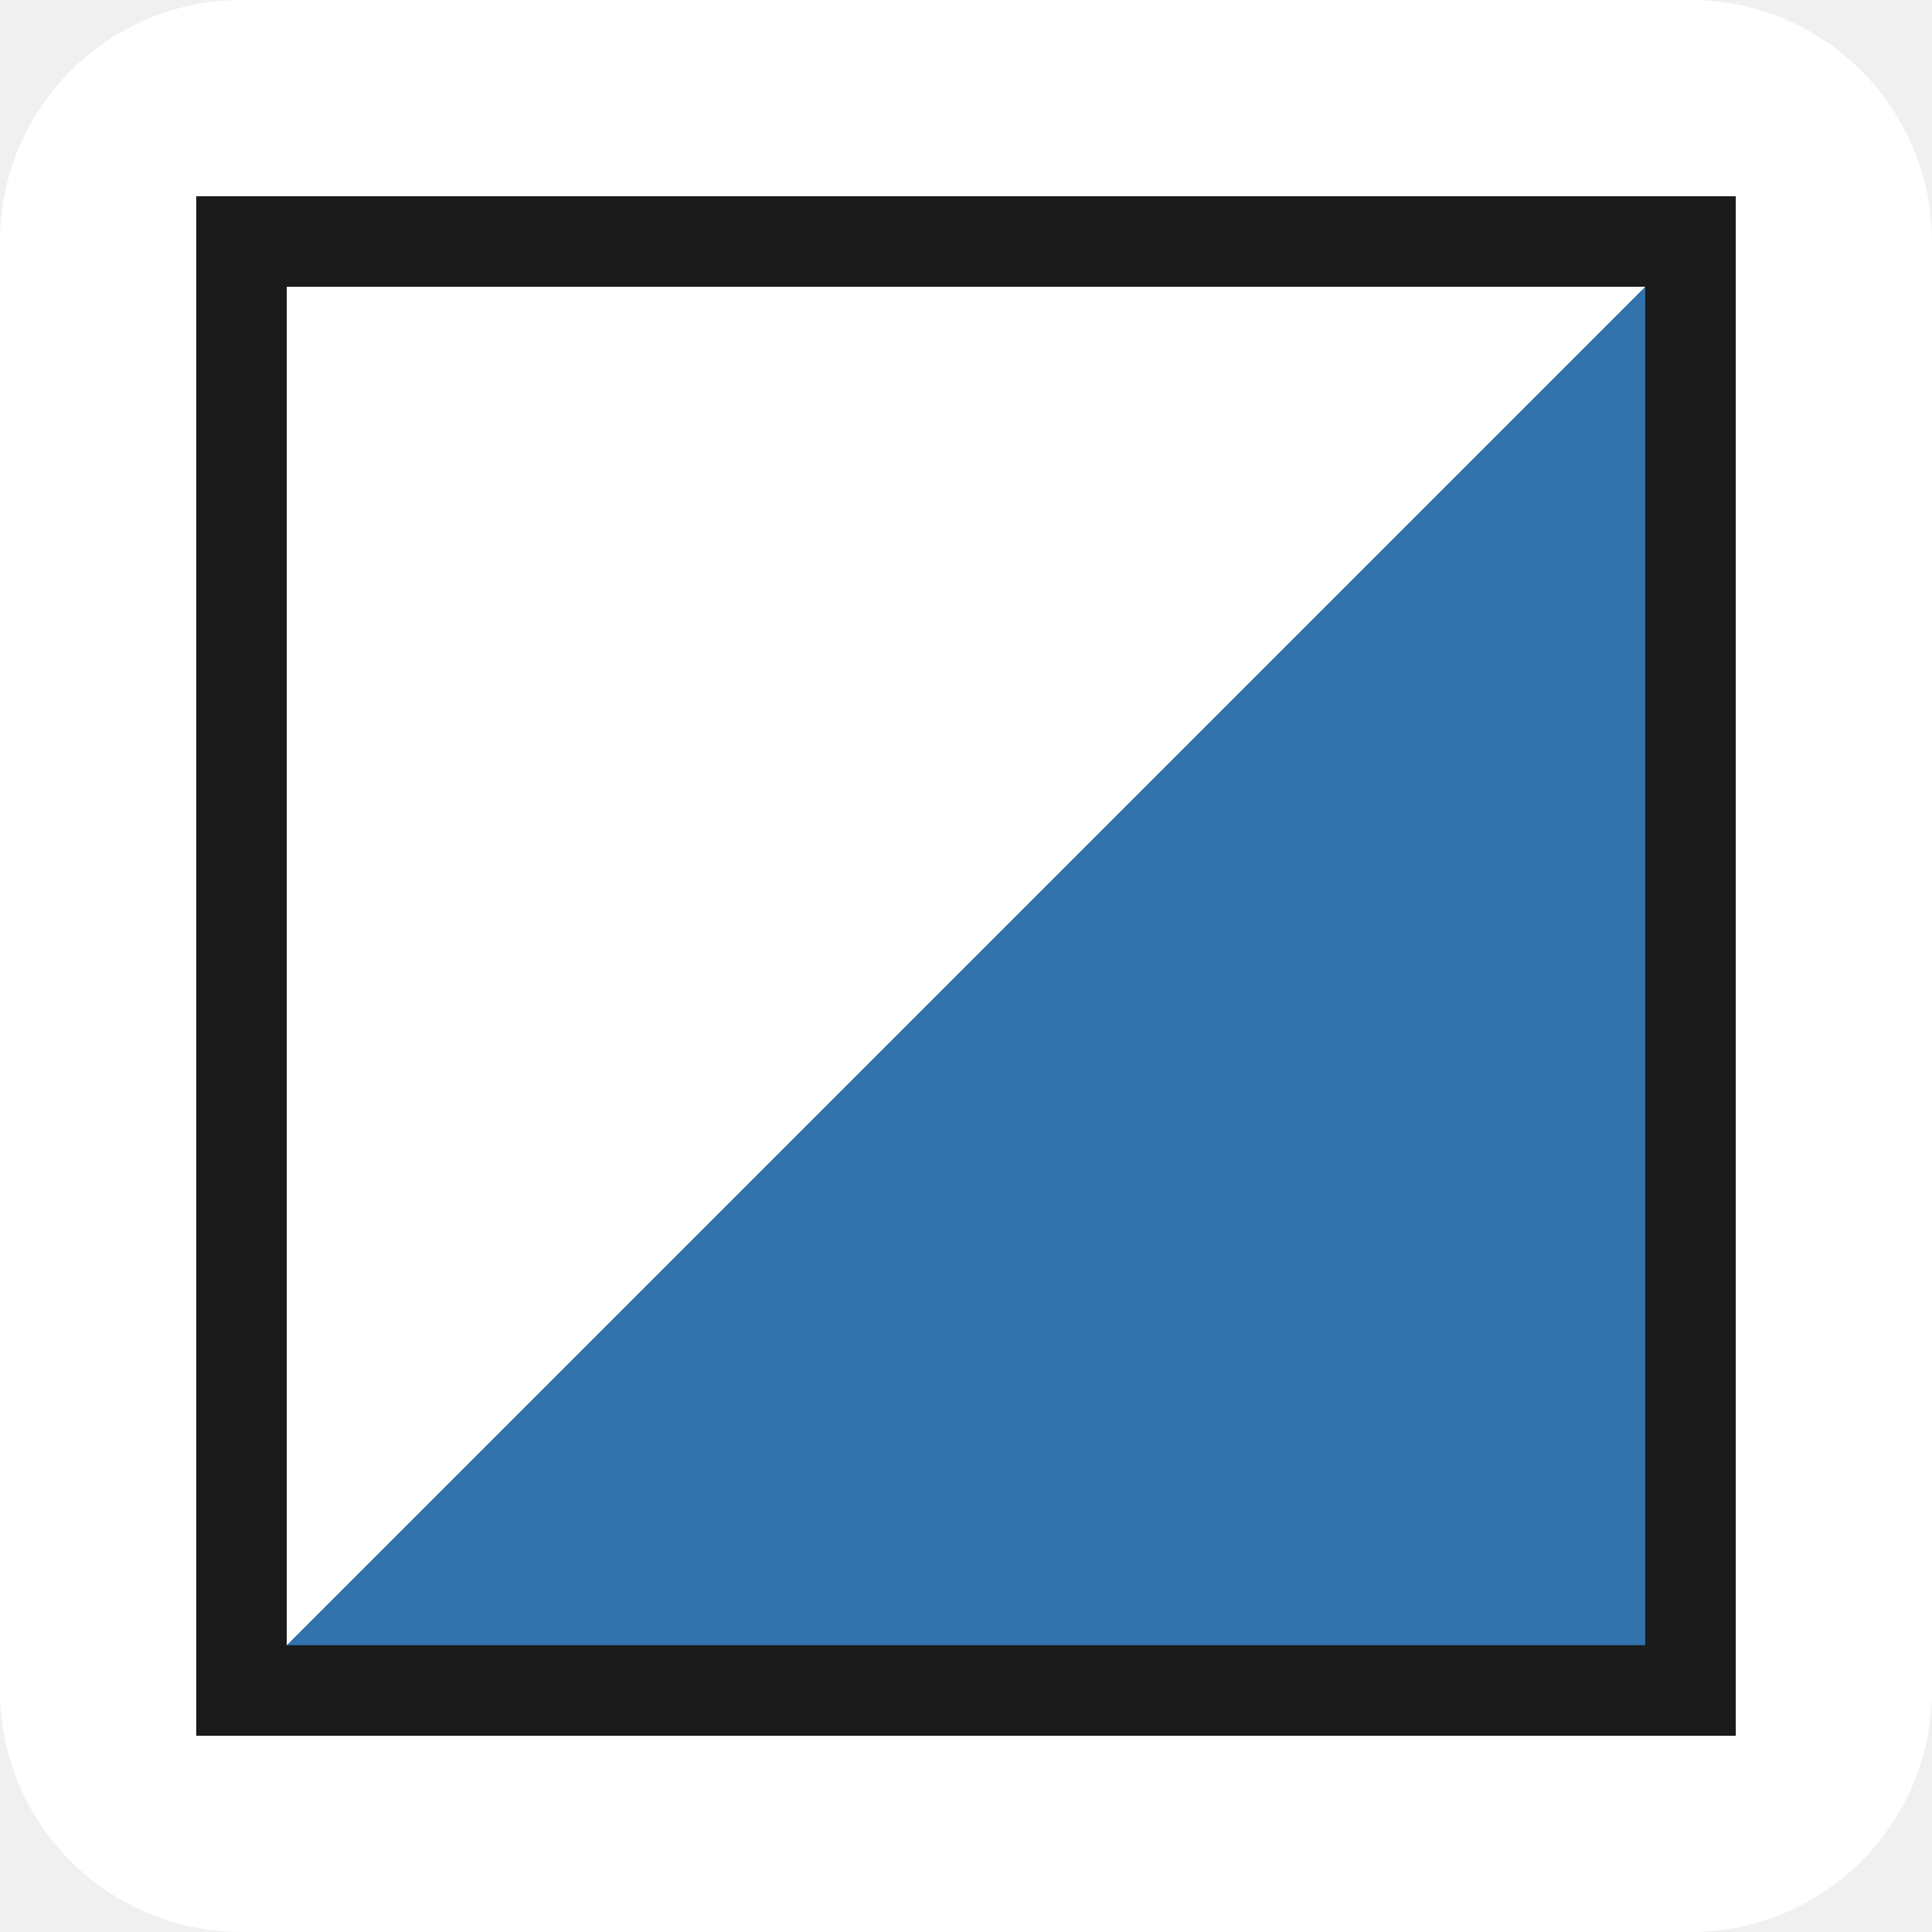
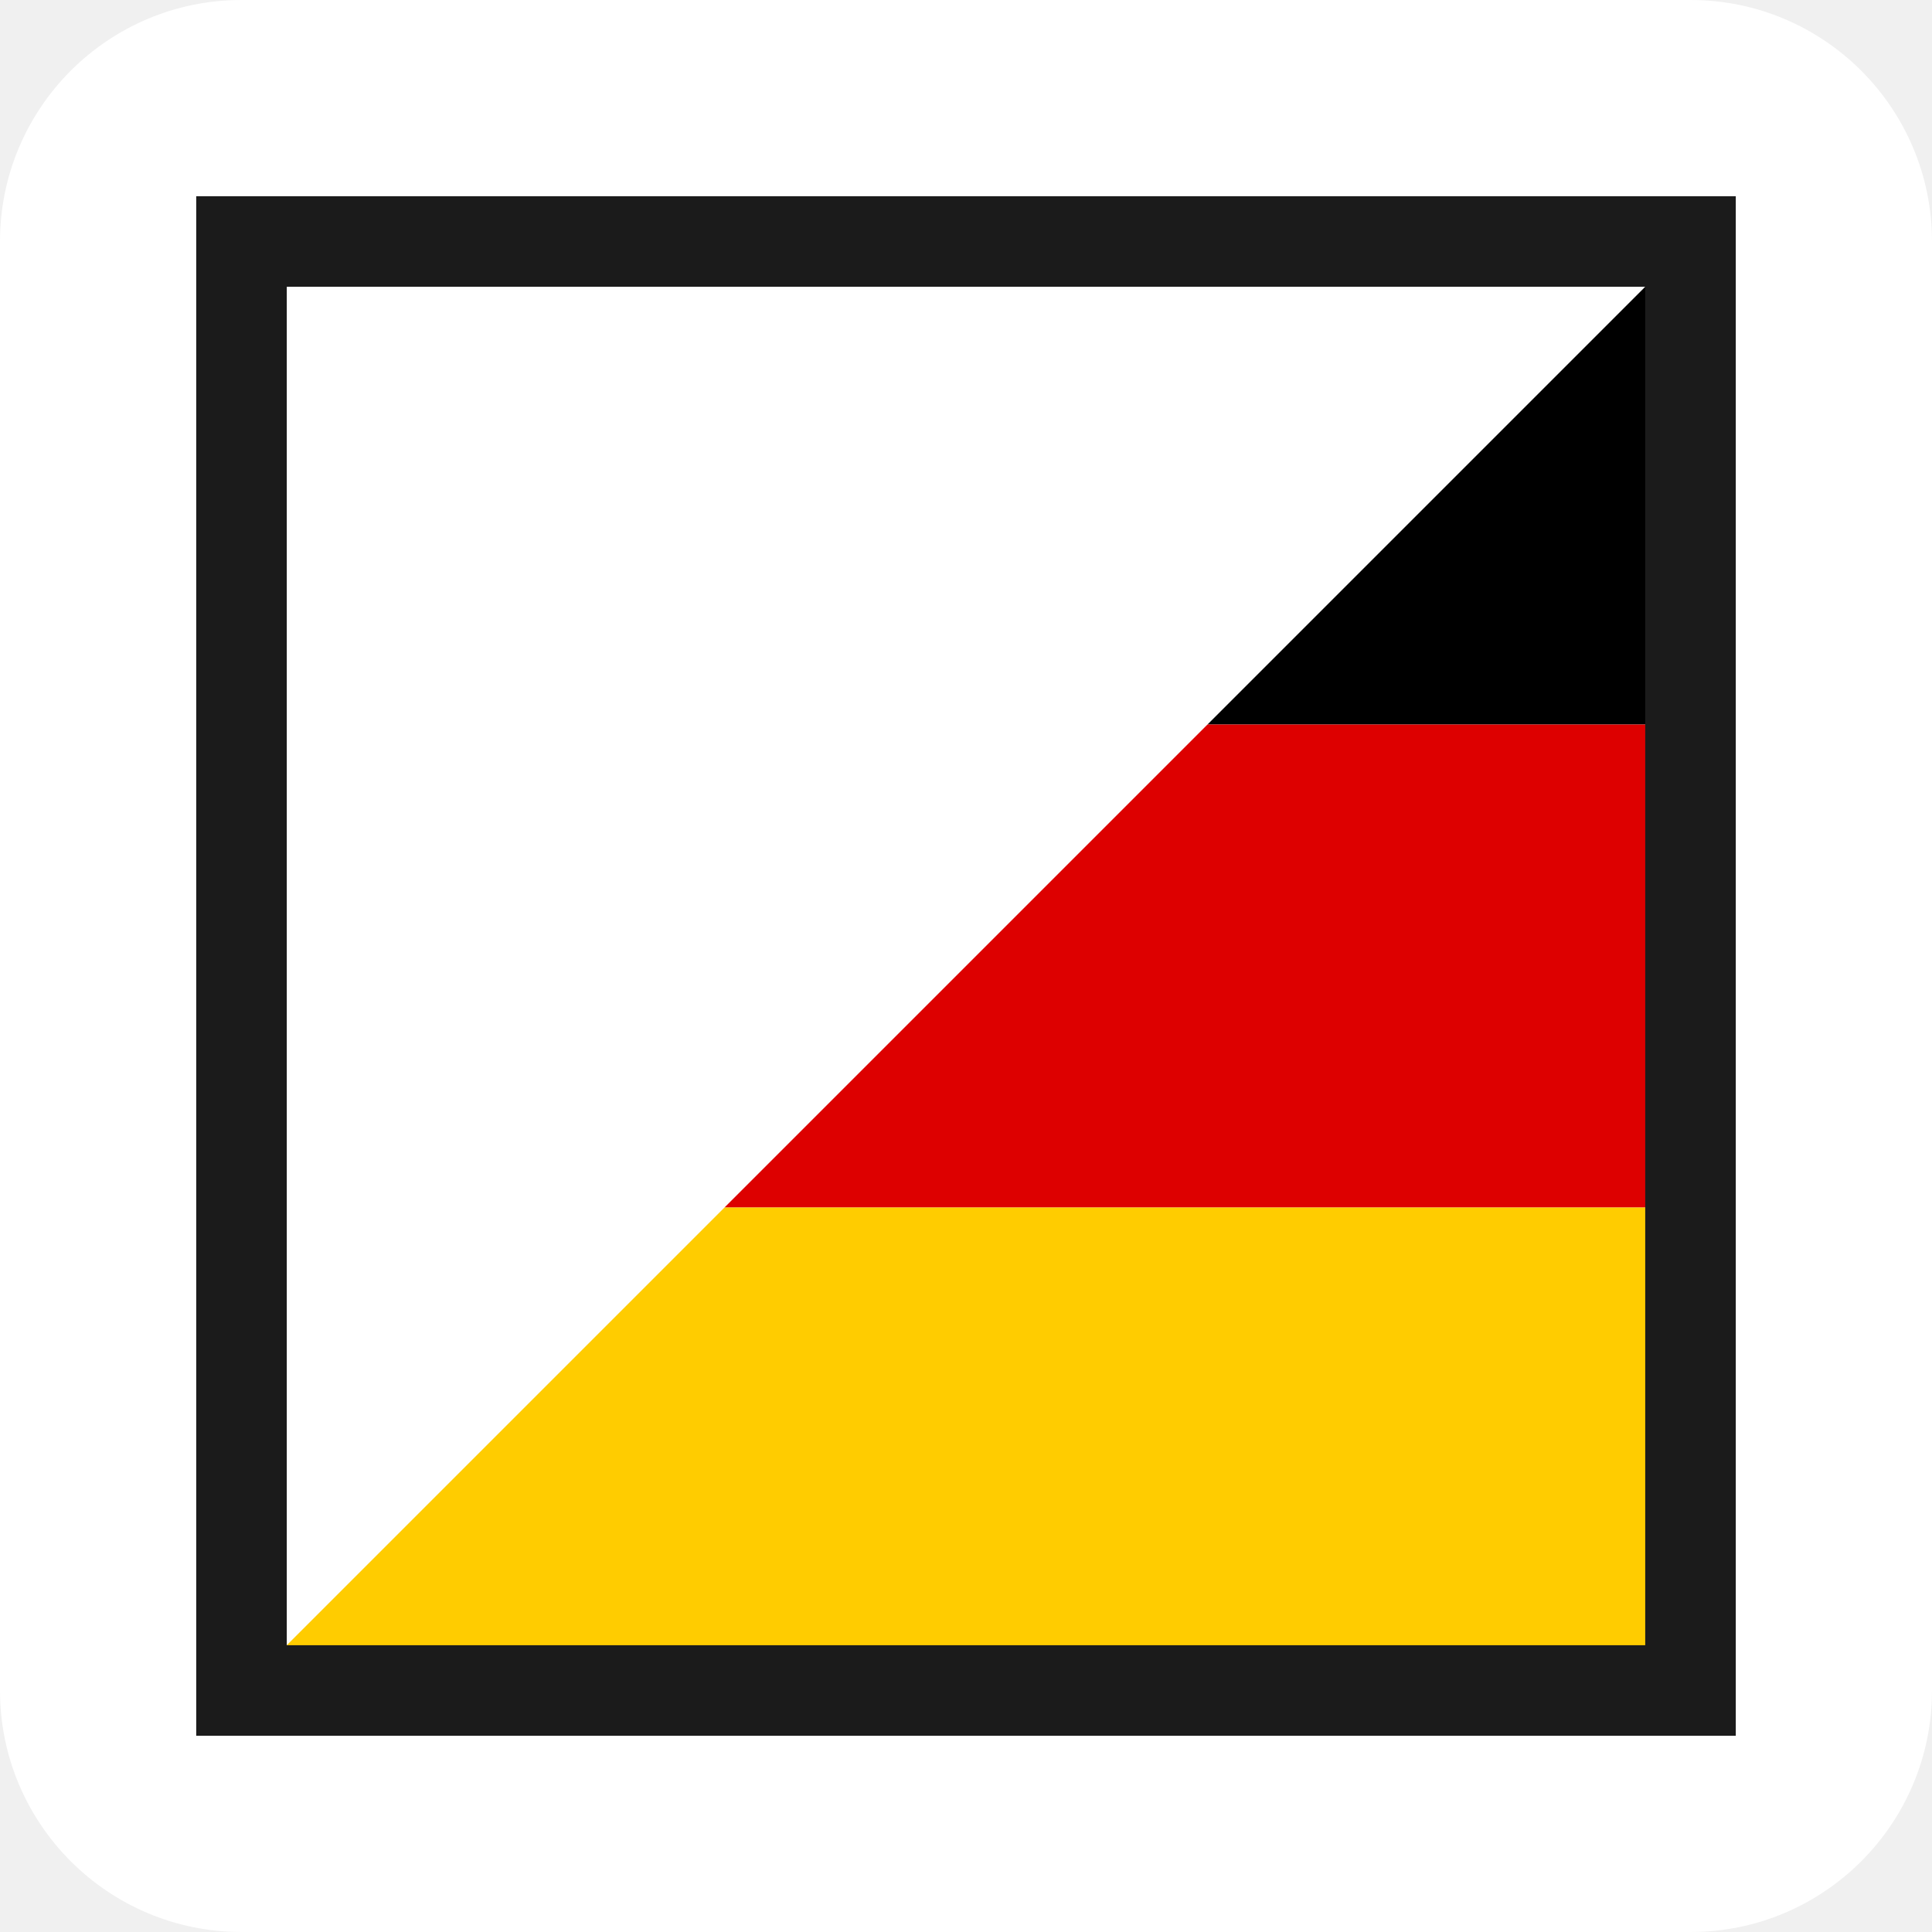
- <svg xmlns="http://www.w3.org/2000/svg" viewBox="0 0 32 32" version="1.1" id="svg4">
-   <defs id="defs4" />
-   <rect width="32" height="32" rx="4" fill="#ffffff" id="rect1" />
-   <path style="fill:#3172ad;stroke:none;stroke-width:1px;stroke-linecap:butt;stroke-linejoin:miter;stroke-opacity:1;fill-opacity:1" d="M 28,4 4,28 h 24 z" id="path5" />
-   <rect x="4" y="4" width="24" height="24" fill="none" stroke="#1b1b1b" stroke-width="1.5" id="rect4" />
+ <svg xmlns="http://www.w3.org/2000/svg" viewBox="0 0 32 32">
+   <defs>
+     <clipPath id="lower">
+       <path d="M 28,4 4,28 h 24 z" />
+     </clipPath>
+   </defs>
+   <rect width="32" height="32" rx="4" fill="#ffffff" />
+   <g clip-path="url(#lower)">
+     <rect x="4" y="4" width="24" height="8" fill="#000000" />
+     <rect x="4" y="12" width="24" height="8" fill="#dd0000" />
+     <rect x="4" y="20" width="24" height="8" fill="#ffcc00" />
+   </g>
+   <rect x="4" y="4" width="24" height="24" fill="none" stroke="#1b1b1b" stroke-width="1.5" />
</svg>
